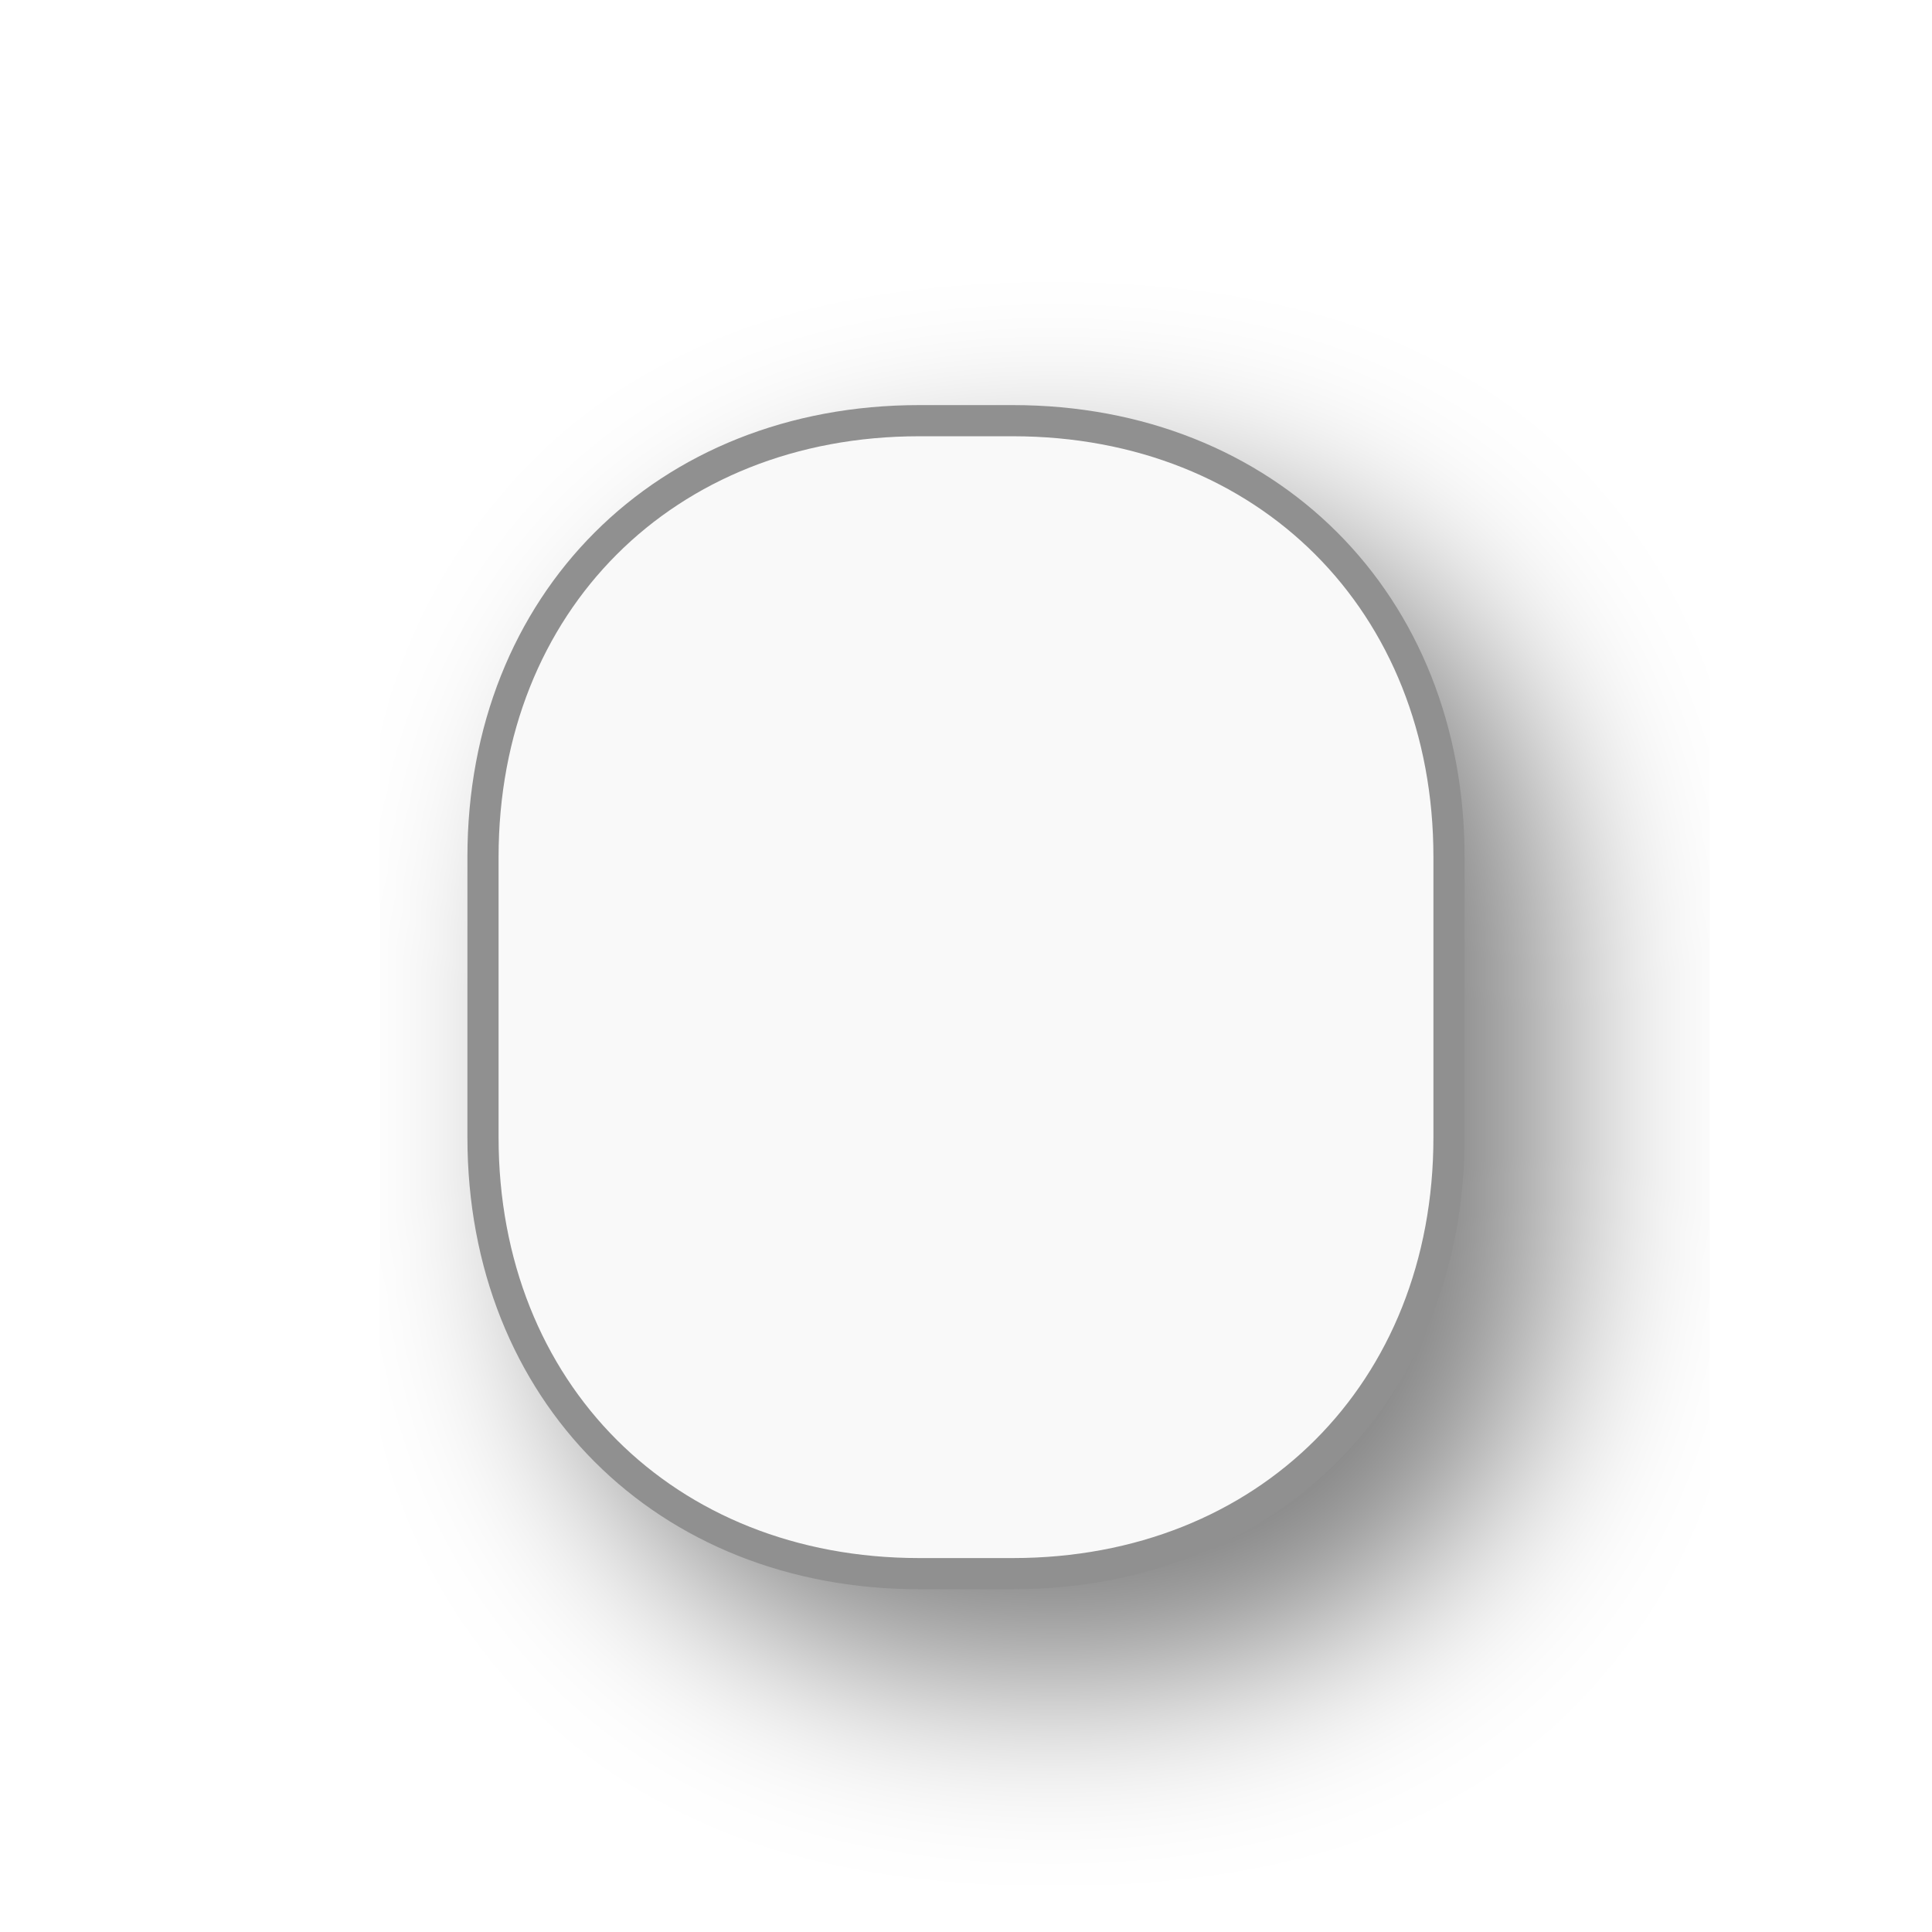
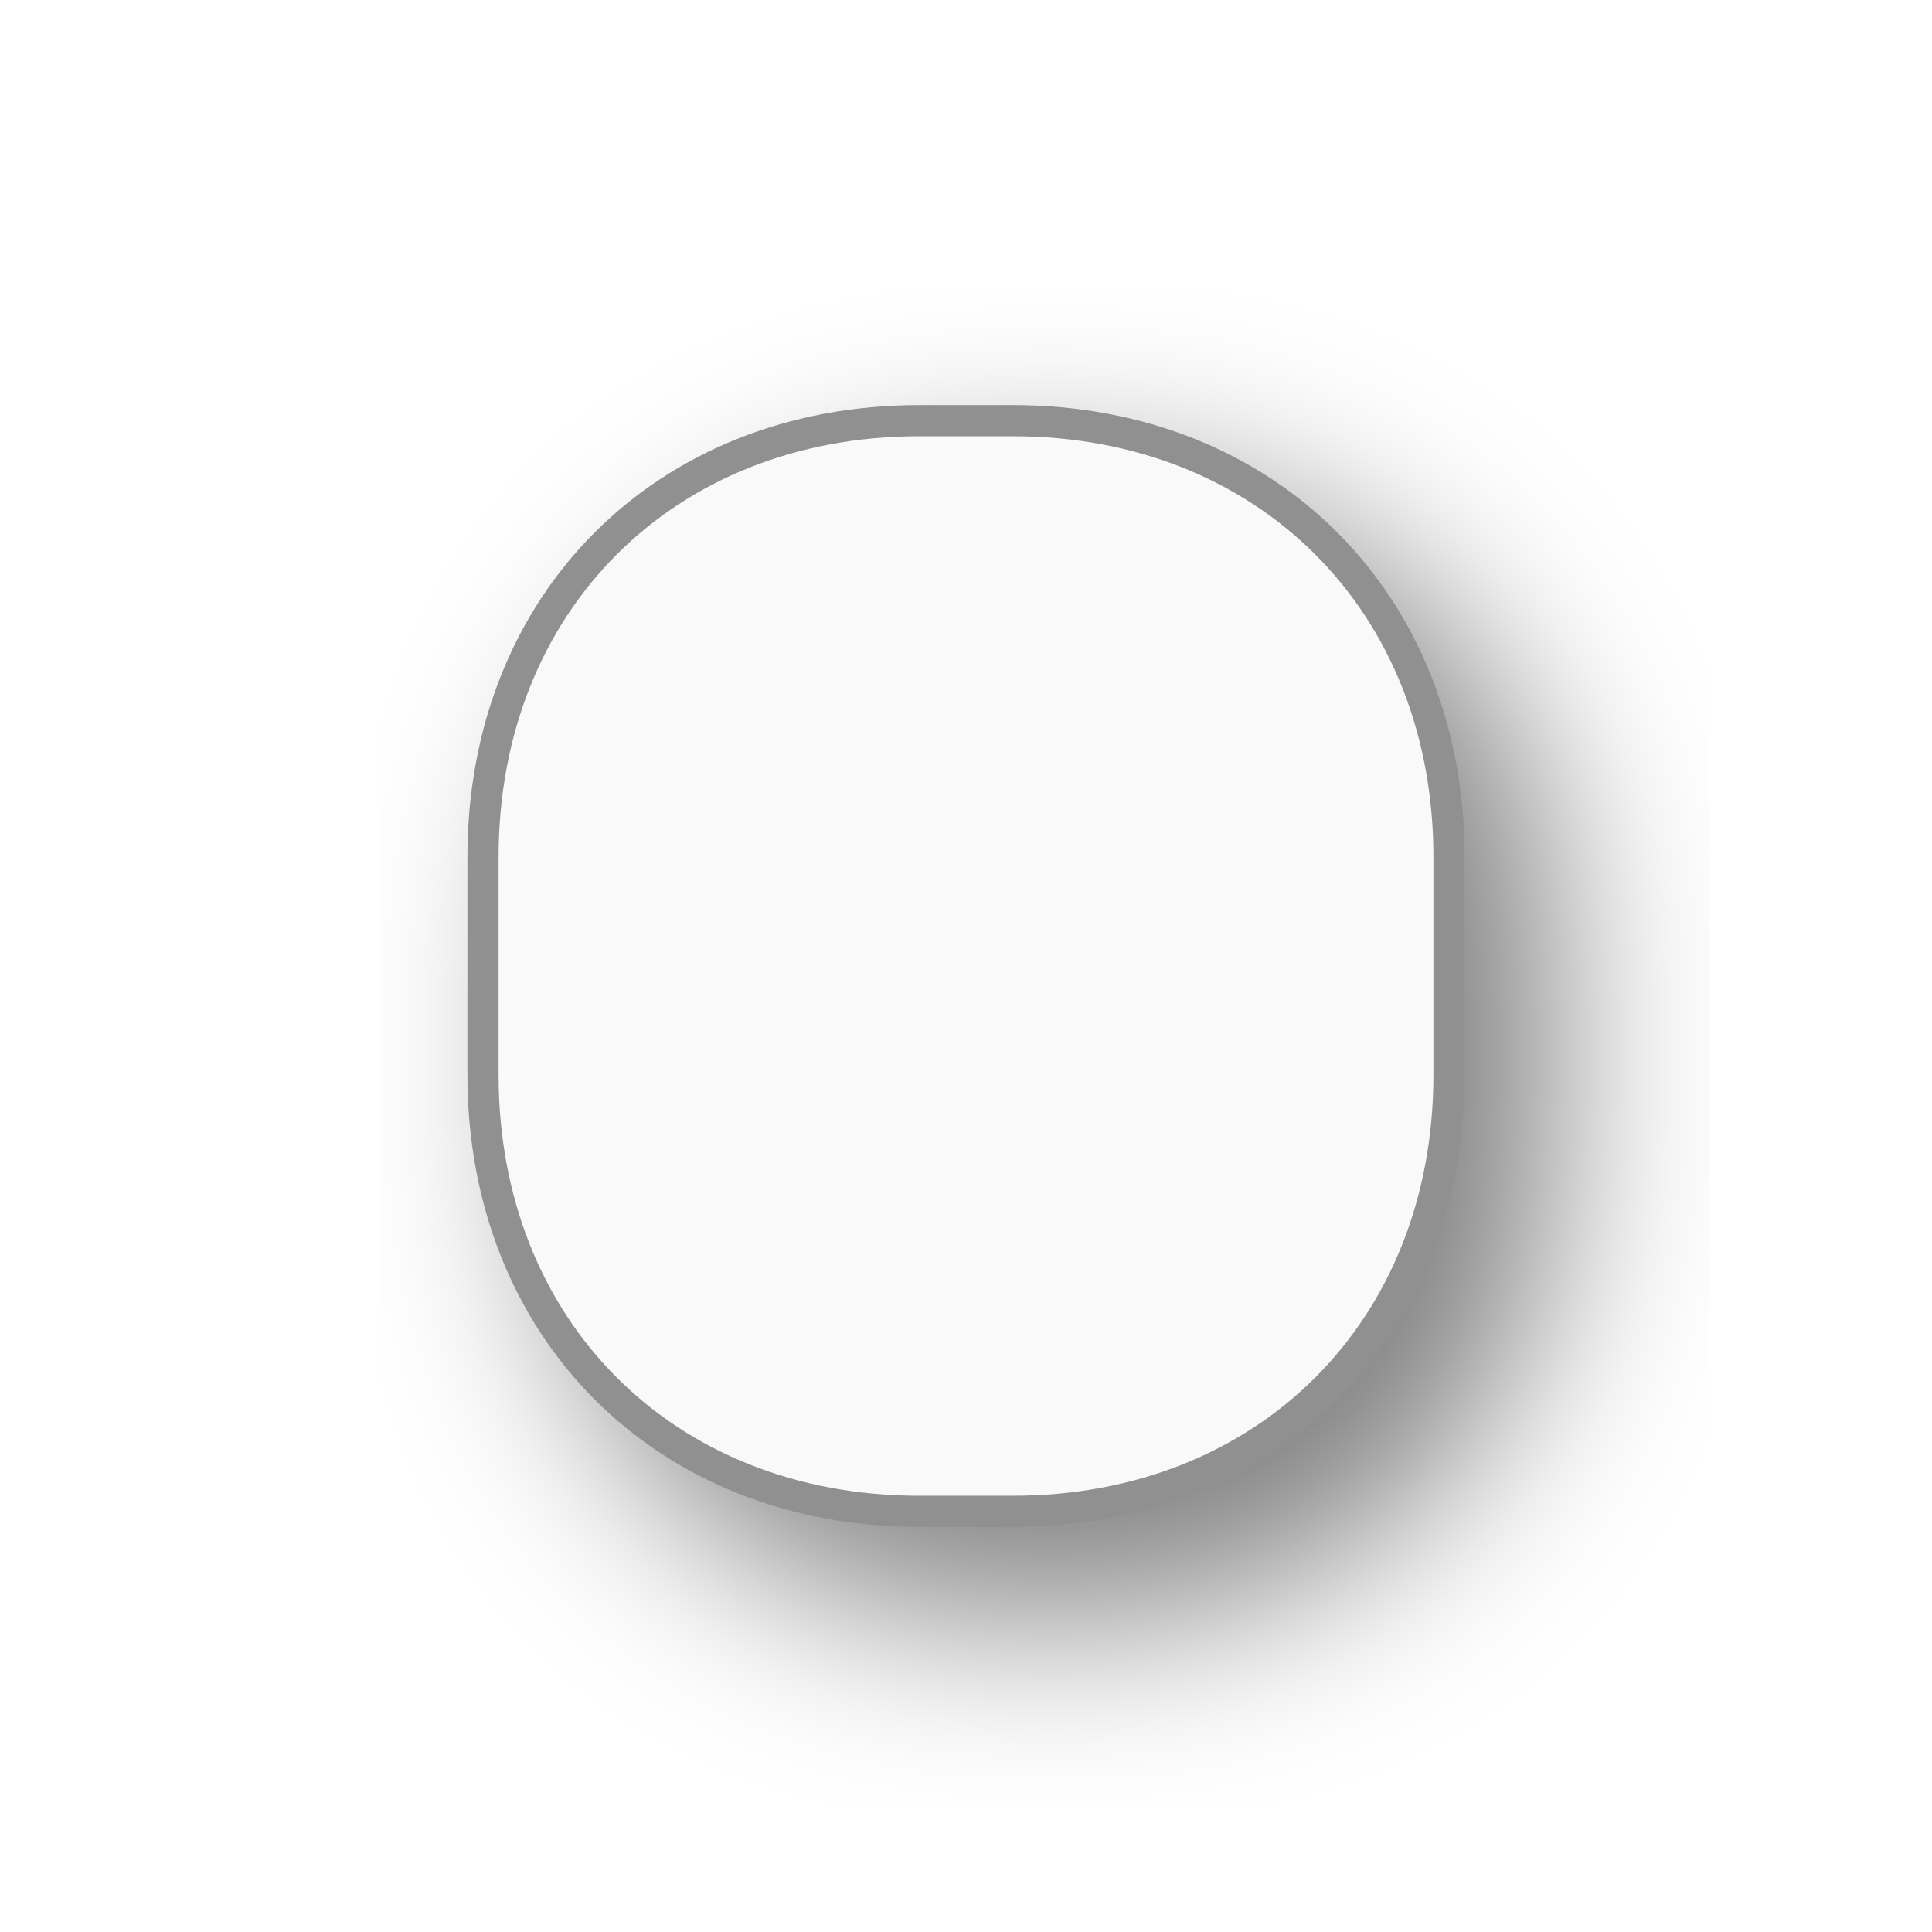
<svg xmlns="http://www.w3.org/2000/svg" width="62" height="62" version="1.1" id="svg7" viewBox="0 0 62 62">
  <g transform="scale(2)">
    <defs id="defs11">
  </defs>
    <filter style="color-interpolation-filters:sRGB" id="filter480" x="-0.197" y="-0.197" width="1.467" height="1.467">
      <feFlood flood-opacity="0.498" flood-color="rgb(0,0,0)" result="flood" id="feFlood470" />
      <feComposite in="flood" in2="SourceGraphic" operator="in" result="composite1" id="feComposite472" />
      <feGaussianBlur in="composite1" stdDeviation="1.5" result="blur" id="feGaussianBlur474" />
      <feOffset dx="1.4" dy="1.4" result="offset" id="feOffset476" />
      <feComposite in="SourceGraphic" in2="offset" operator="over" result="composite2" id="feComposite478" />
    </filter>
    <g id="g5">
-       <path id="svg_1" d="m 14.75,6.75 h 1.5 c 4.081,0 7,2.919 7,7 v 4.5 c 0,4.081 -2.919,7 -7,7 h -1.5 c -4.081,0 -7,-2.919 -7,-7 v -4.5 c 0,-4.081 2.919,-7 7,-7 z" style="fill:#f9f9f9;fill-opacity:1;stroke:#909090;stroke-width:0.5;stroke-linecap:round;stroke-linejoin:miter;stroke-dasharray:none;stroke-opacity:1;filter:url(#filter480)" />
+       <path id="svg_1" d="m 14.75,6.75 h 1.5 c 4.081,0 7,2.919 7,7 v 3.5 c 0,4.081 -2.919,7 -7,7 h -1.5 c -4.081,0 -7,-2.919 -7,-7 v -3.5 c 0,-4.081 2.919,-7 7,-7 z" style="fill:#f9f9f9;fill-opacity:1;stroke:#909090;stroke-width:0.5;stroke-linecap:round;stroke-linejoin:miter;stroke-dasharray:none;stroke-opacity:1;filter:url(#filter480)" />
    </g>
  </g>
</svg>
